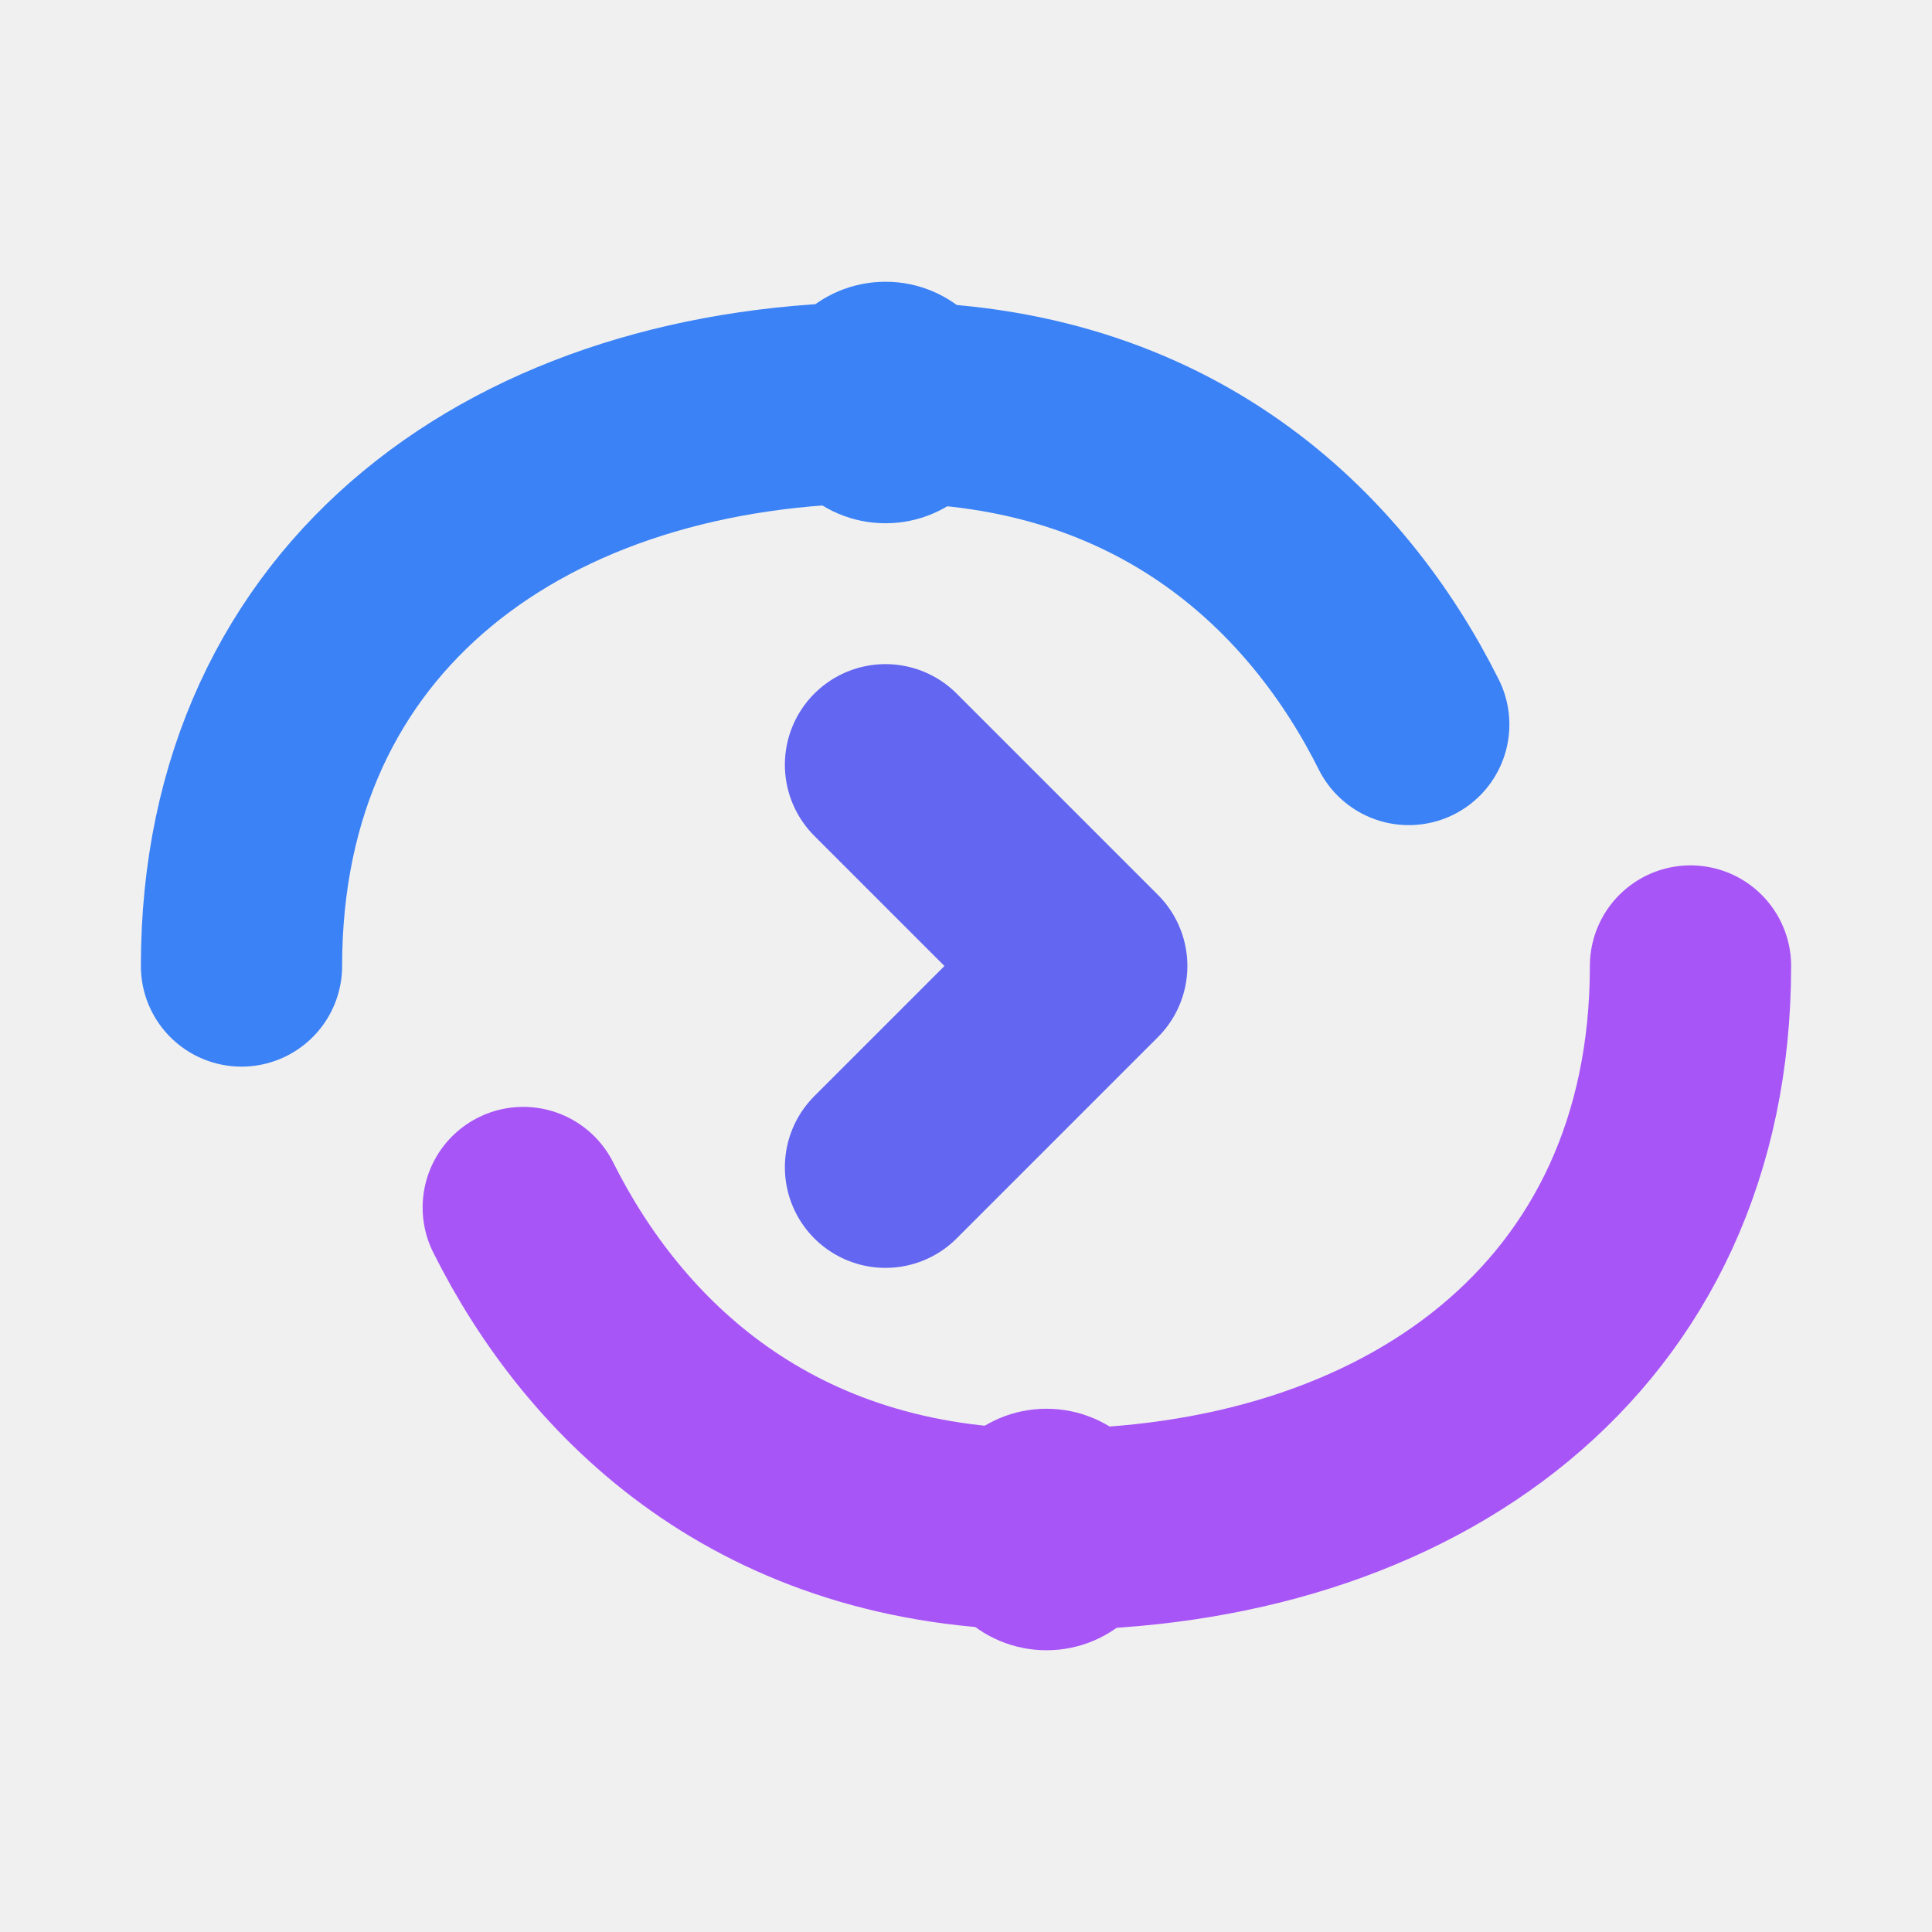
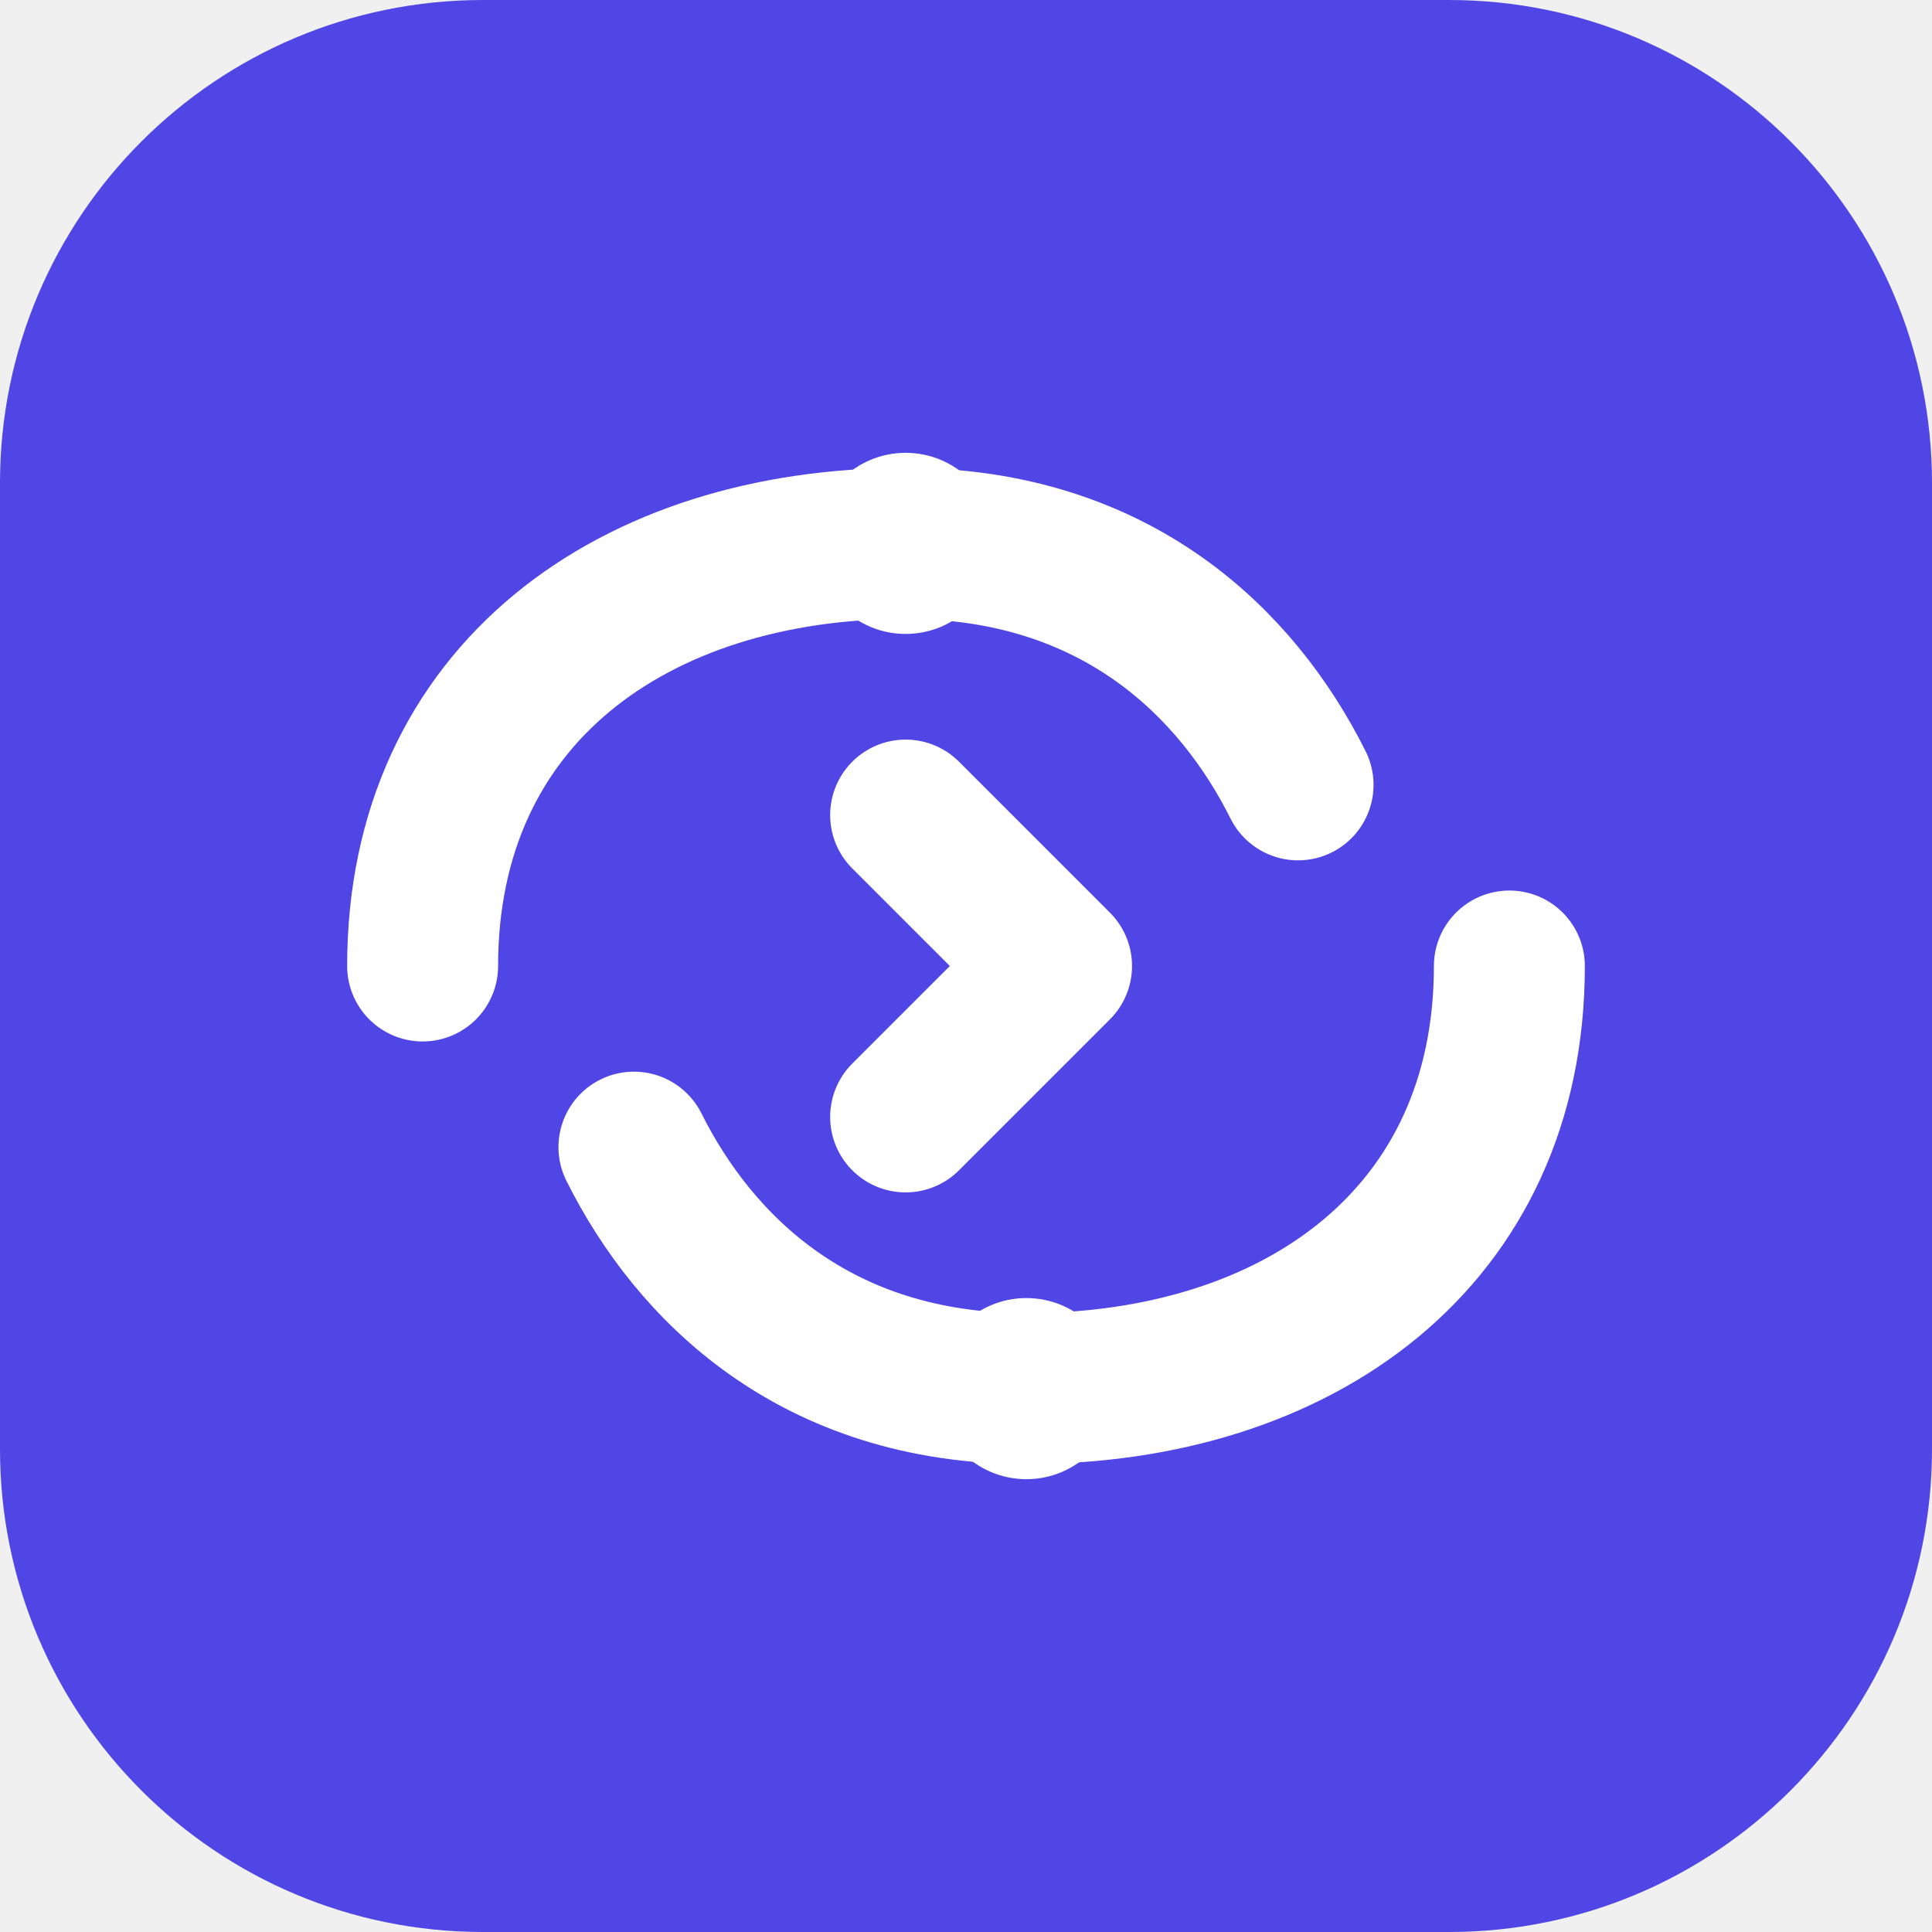
<svg xmlns="http://www.w3.org/2000/svg" viewBox="0 0 24 24" fill="none">
-   <path d="M3 12C3 7.5 6.5 5 11 5C14.5 5 16.5 7 17.5 9" stroke="#3b82f6" stroke-width="2.5" stroke-linecap="round" />
-   <path d="M21 12C21 16.5 17.5 19 13 19C9.5 19 7.5 17 6.5 15" stroke="#a855f7" stroke-width="2.5" stroke-linecap="round" />
-   <circle cx="11" cy="5" r="1.5" fill="#3b82f6" />
-   <circle cx="13" cy="19" r="1.5" fill="#a855f7" />
-   <path d="M11 9.5L13.5 12L11 14.5" stroke="#6366f1" stroke-width="2.5" stroke-linecap="round" stroke-linejoin="round" />
+   <rect width="24" height="24" rx="6" fill="#4F46E5" />
+   <g transform="matrix(0.75 0 0 0.75 3 3)">
+     <path d="M3 12C3 7.5 6.5 5 11 5C14.5 5 16.5 7 17.5 9" stroke="white" stroke-width="2.5" stroke-linecap="round" />
+     <path d="M21 12C21 16.5 17.5 19 13 19C9.5 19 7.5 17 6.5 15" stroke="white" stroke-width="2.5" stroke-linecap="round" />
+     <circle cx="11" cy="5" r="1.5" fill="white" />
+     <circle cx="13" cy="19" r="1.5" fill="white" />
+     <path d="M11 9.5L13.5 12L11 14.5" stroke="white" stroke-width="2.5" stroke-linecap="round" stroke-linejoin="round" />
+   </g>
</svg>
